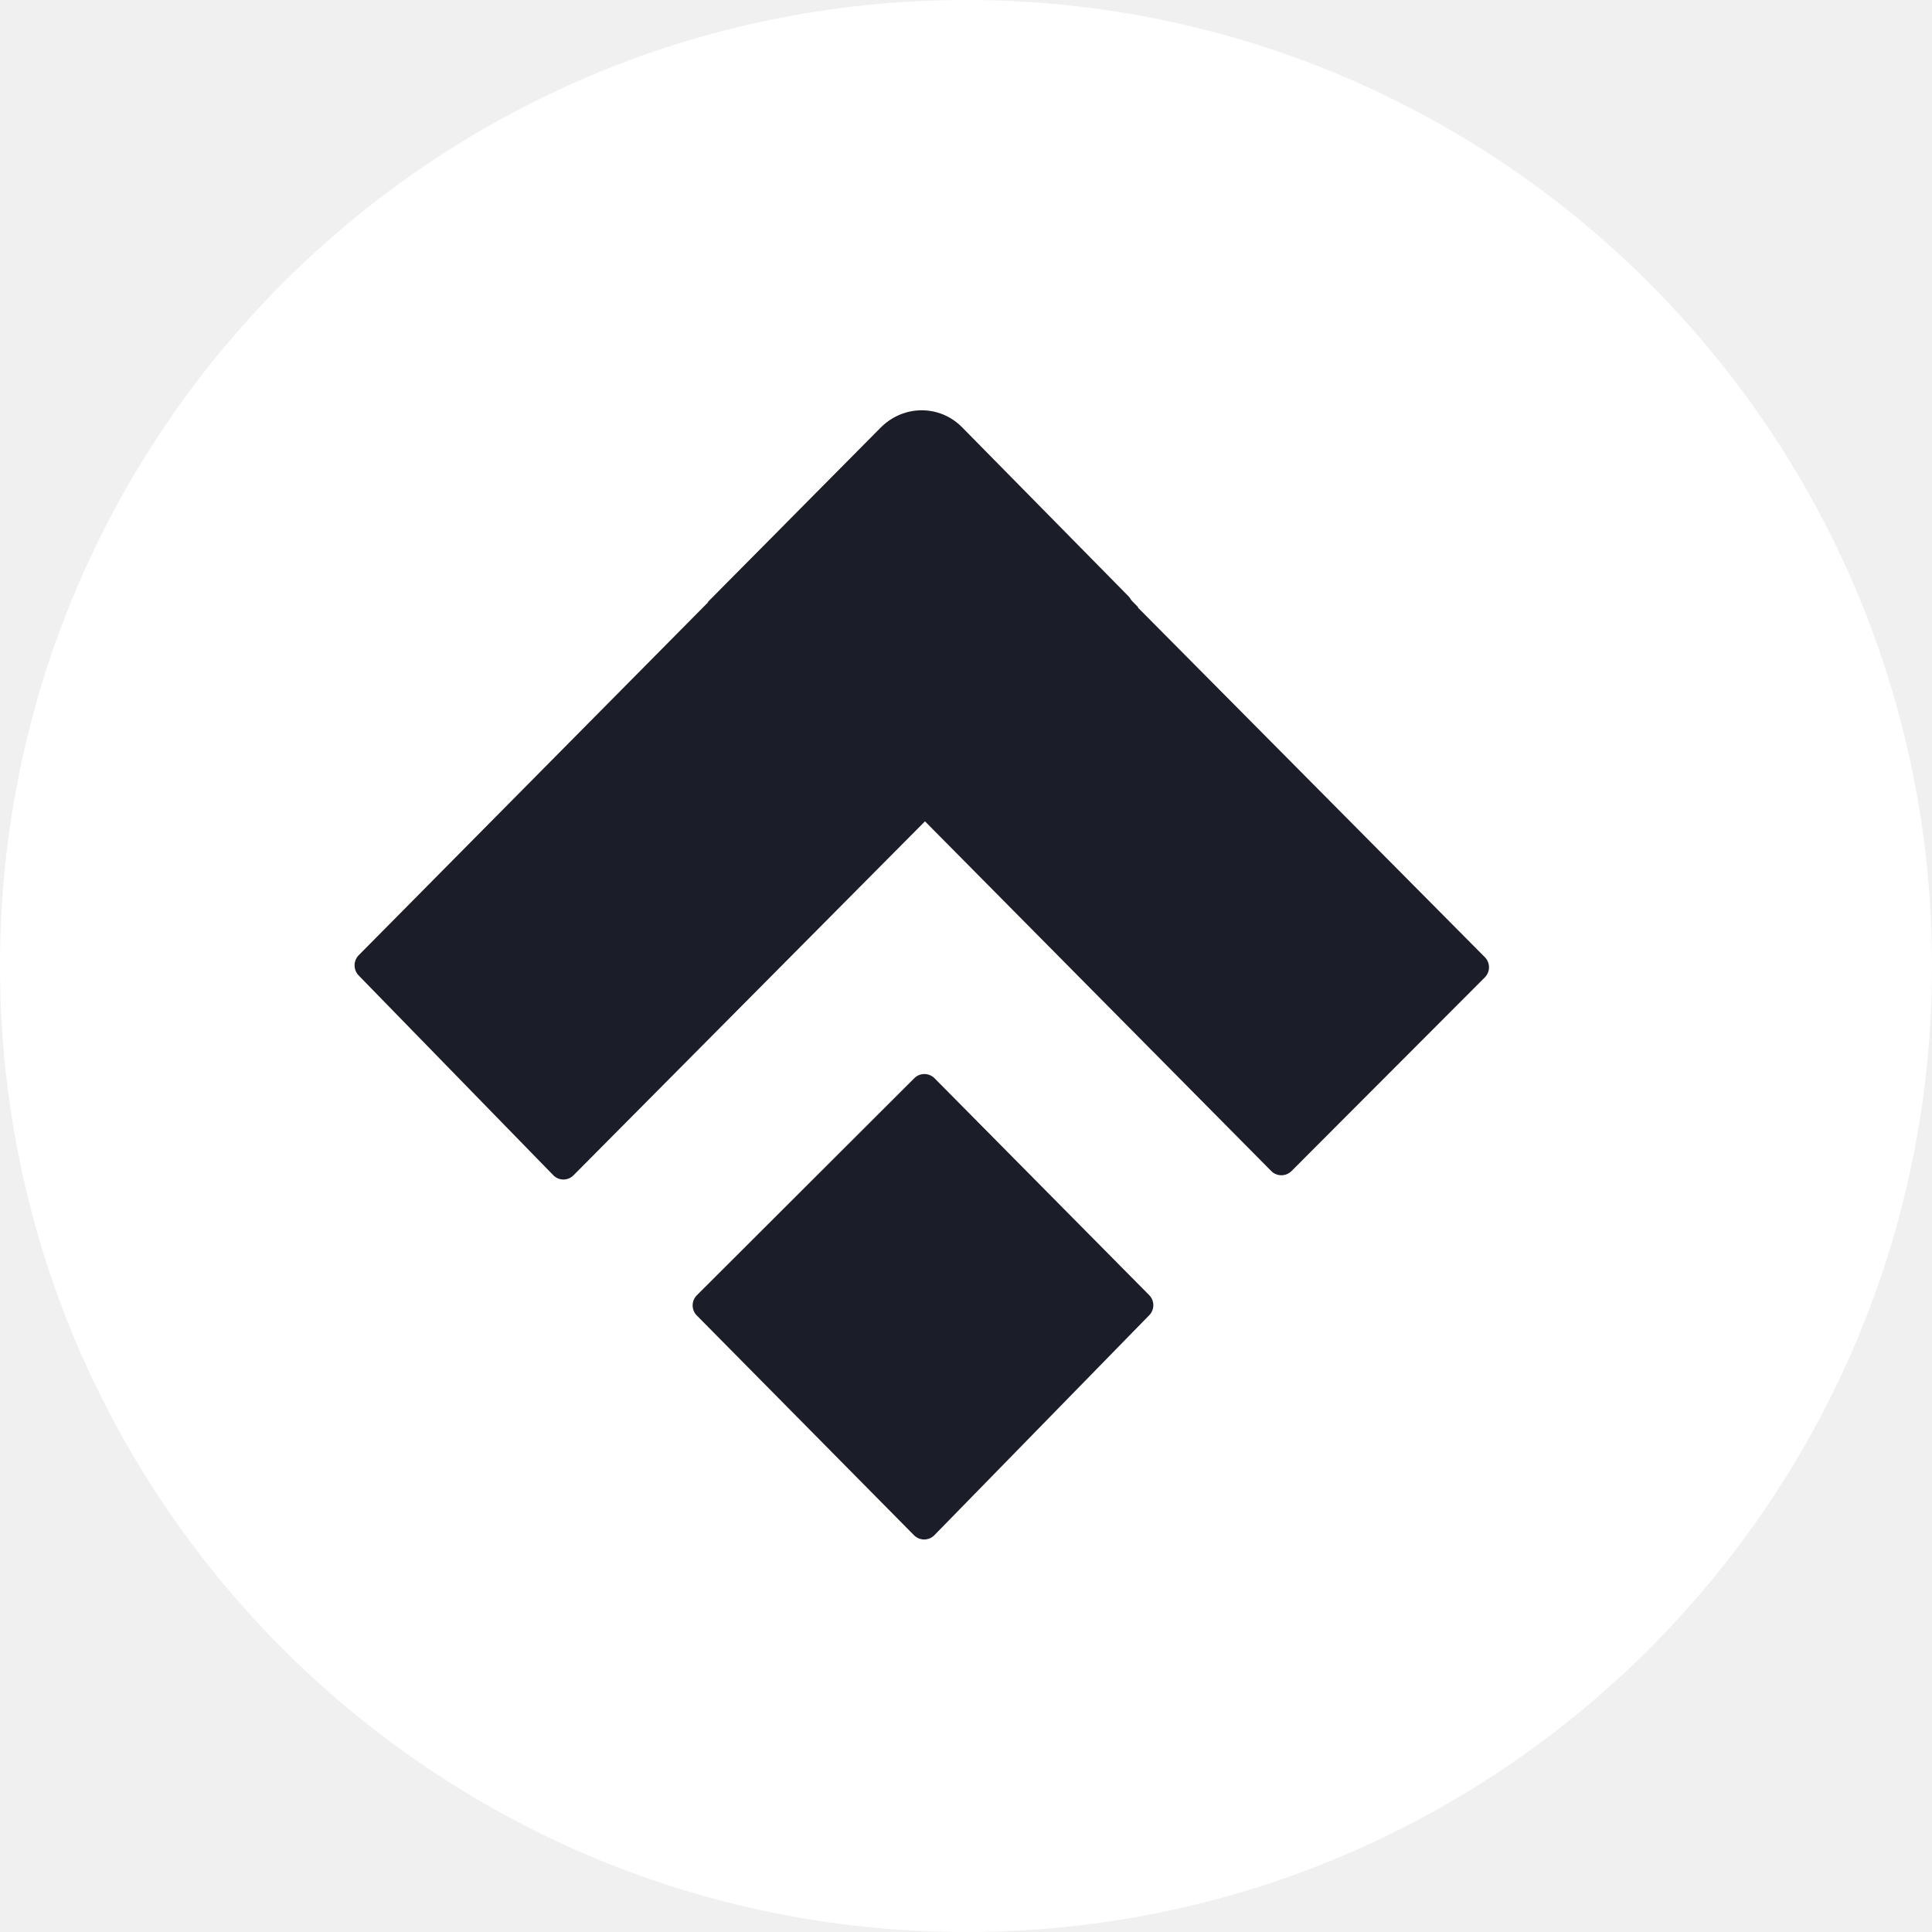
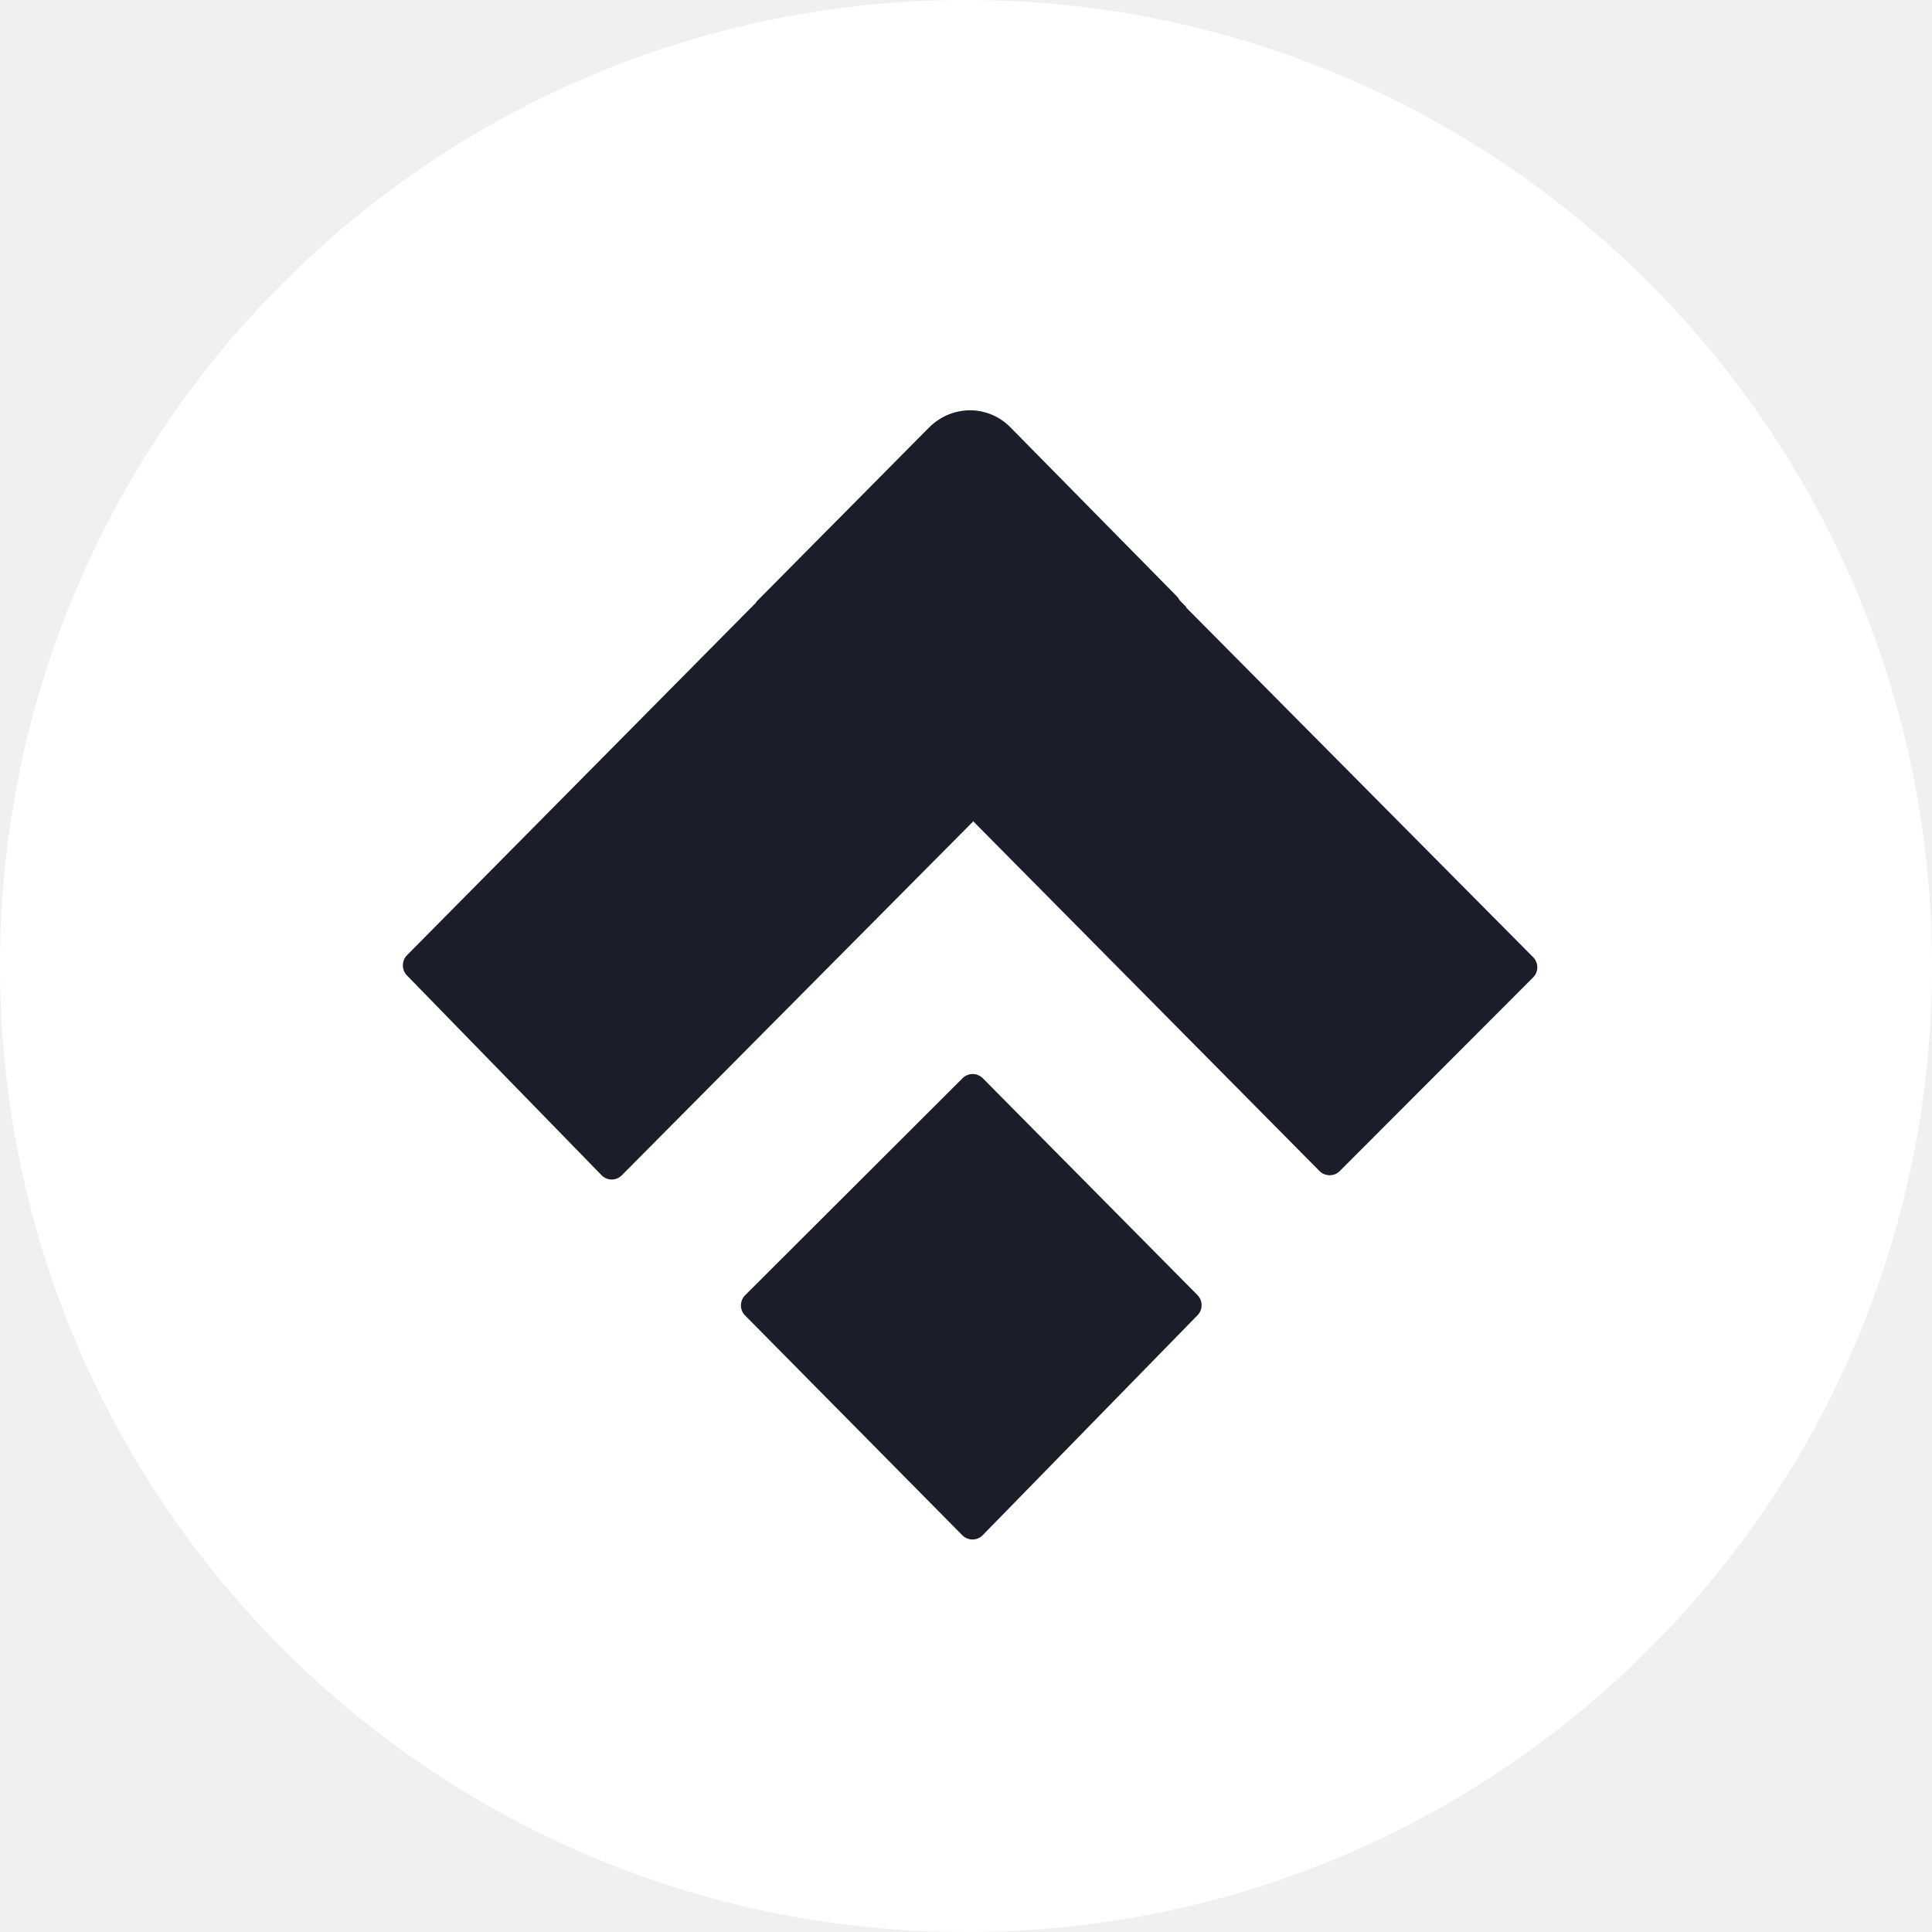
- <svg xmlns="http://www.w3.org/2000/svg" width="231" height="231" viewBox="0 0 231 231" fill="none">
-   <rect width="231" height="231" rx="115.5" fill="white" />
-   <path d="M105.395 51.07C108.058 48.38 112.374 48.386 115.029 51.083L134.916 71.281C135.579 71.955 135.577 73.044 134.911 73.714L68.568 140.528C67.9 141.201 66.817 141.196 66.155 140.517L42.885 116.632C42.228 115.958 42.233 114.875 42.894 114.207L105.395 51.07Z" fill="#1B1D29" />
-   <path d="M137.411 157.252C138.064 156.584 138.06 155.516 137.403 154.852L111.741 128.924C111.074 128.251 109.987 128.247 109.316 128.917L83.318 154.869C82.652 155.535 82.648 156.613 83.31 157.283L109.283 183.56C109.956 184.24 111.056 184.237 111.724 183.552L137.411 157.252Z" fill="#1B1D29" />
-   <path d="M177.533 116.862C178.198 116.196 178.2 115.117 177.537 114.448L115.133 51.561C112.453 48.86 108.085 48.863 105.409 51.568L84.921 72.273L151.994 140.013C152.661 140.687 153.75 140.689 154.421 140.018L177.533 116.862Z" fill="#1B1D29" />
-   <path d="M136.083 72.6L114.996 51.191C112.321 48.475 107.942 48.468 105.258 51.175L84.624 71.989L110.505 98.102L136.083 72.6Z" fill="#1B1D29" />
+ <svg xmlns="http://www.w3.org/2000/svg" width="40" height="40" viewBox="0 0 40 40" fill="none">
+   <rect width="40" height="40" rx="20" fill="white" />
+   <path d="M19.25 8.843C19.711 8.378 20.459 8.379 20.918 8.846L24.362 12.343C24.477 12.46 24.476 12.648 24.361 12.764L12.873 24.334C12.757 24.45 12.57 24.45 12.455 24.332L8.426 20.196C8.312 20.079 8.313 19.892 8.427 19.776L19.25 8.843Z" fill="#1B1D29" />
+   <path d="M24.794 27.23C24.907 27.114 24.906 26.929 24.793 26.814L20.349 22.325C20.233 22.208 20.045 22.207 19.929 22.323L15.427 26.817C15.312 26.933 15.311 27.119 15.426 27.235L19.923 31.785C20.04 31.903 20.23 31.903 20.346 31.784L24.794 27.23Z" fill="#1B1D29" />
+   <path d="M31.742 20.236C31.857 20.12 31.857 19.934 31.742 19.818L20.936 8.928C20.472 8.461 19.716 8.461 19.253 8.929L15.705 12.515L27.319 24.245C27.435 24.361 27.623 24.362 27.739 24.245L31.742 20.236Z" fill="#1B1D29" />
+   <path d="M24.564 12.572L20.912 8.864C20.449 8.394 19.691 8.393 19.226 8.862L15.653 12.466L20.135 16.988L24.564 12.572Z" fill="#1B1D29" />
</svg>
